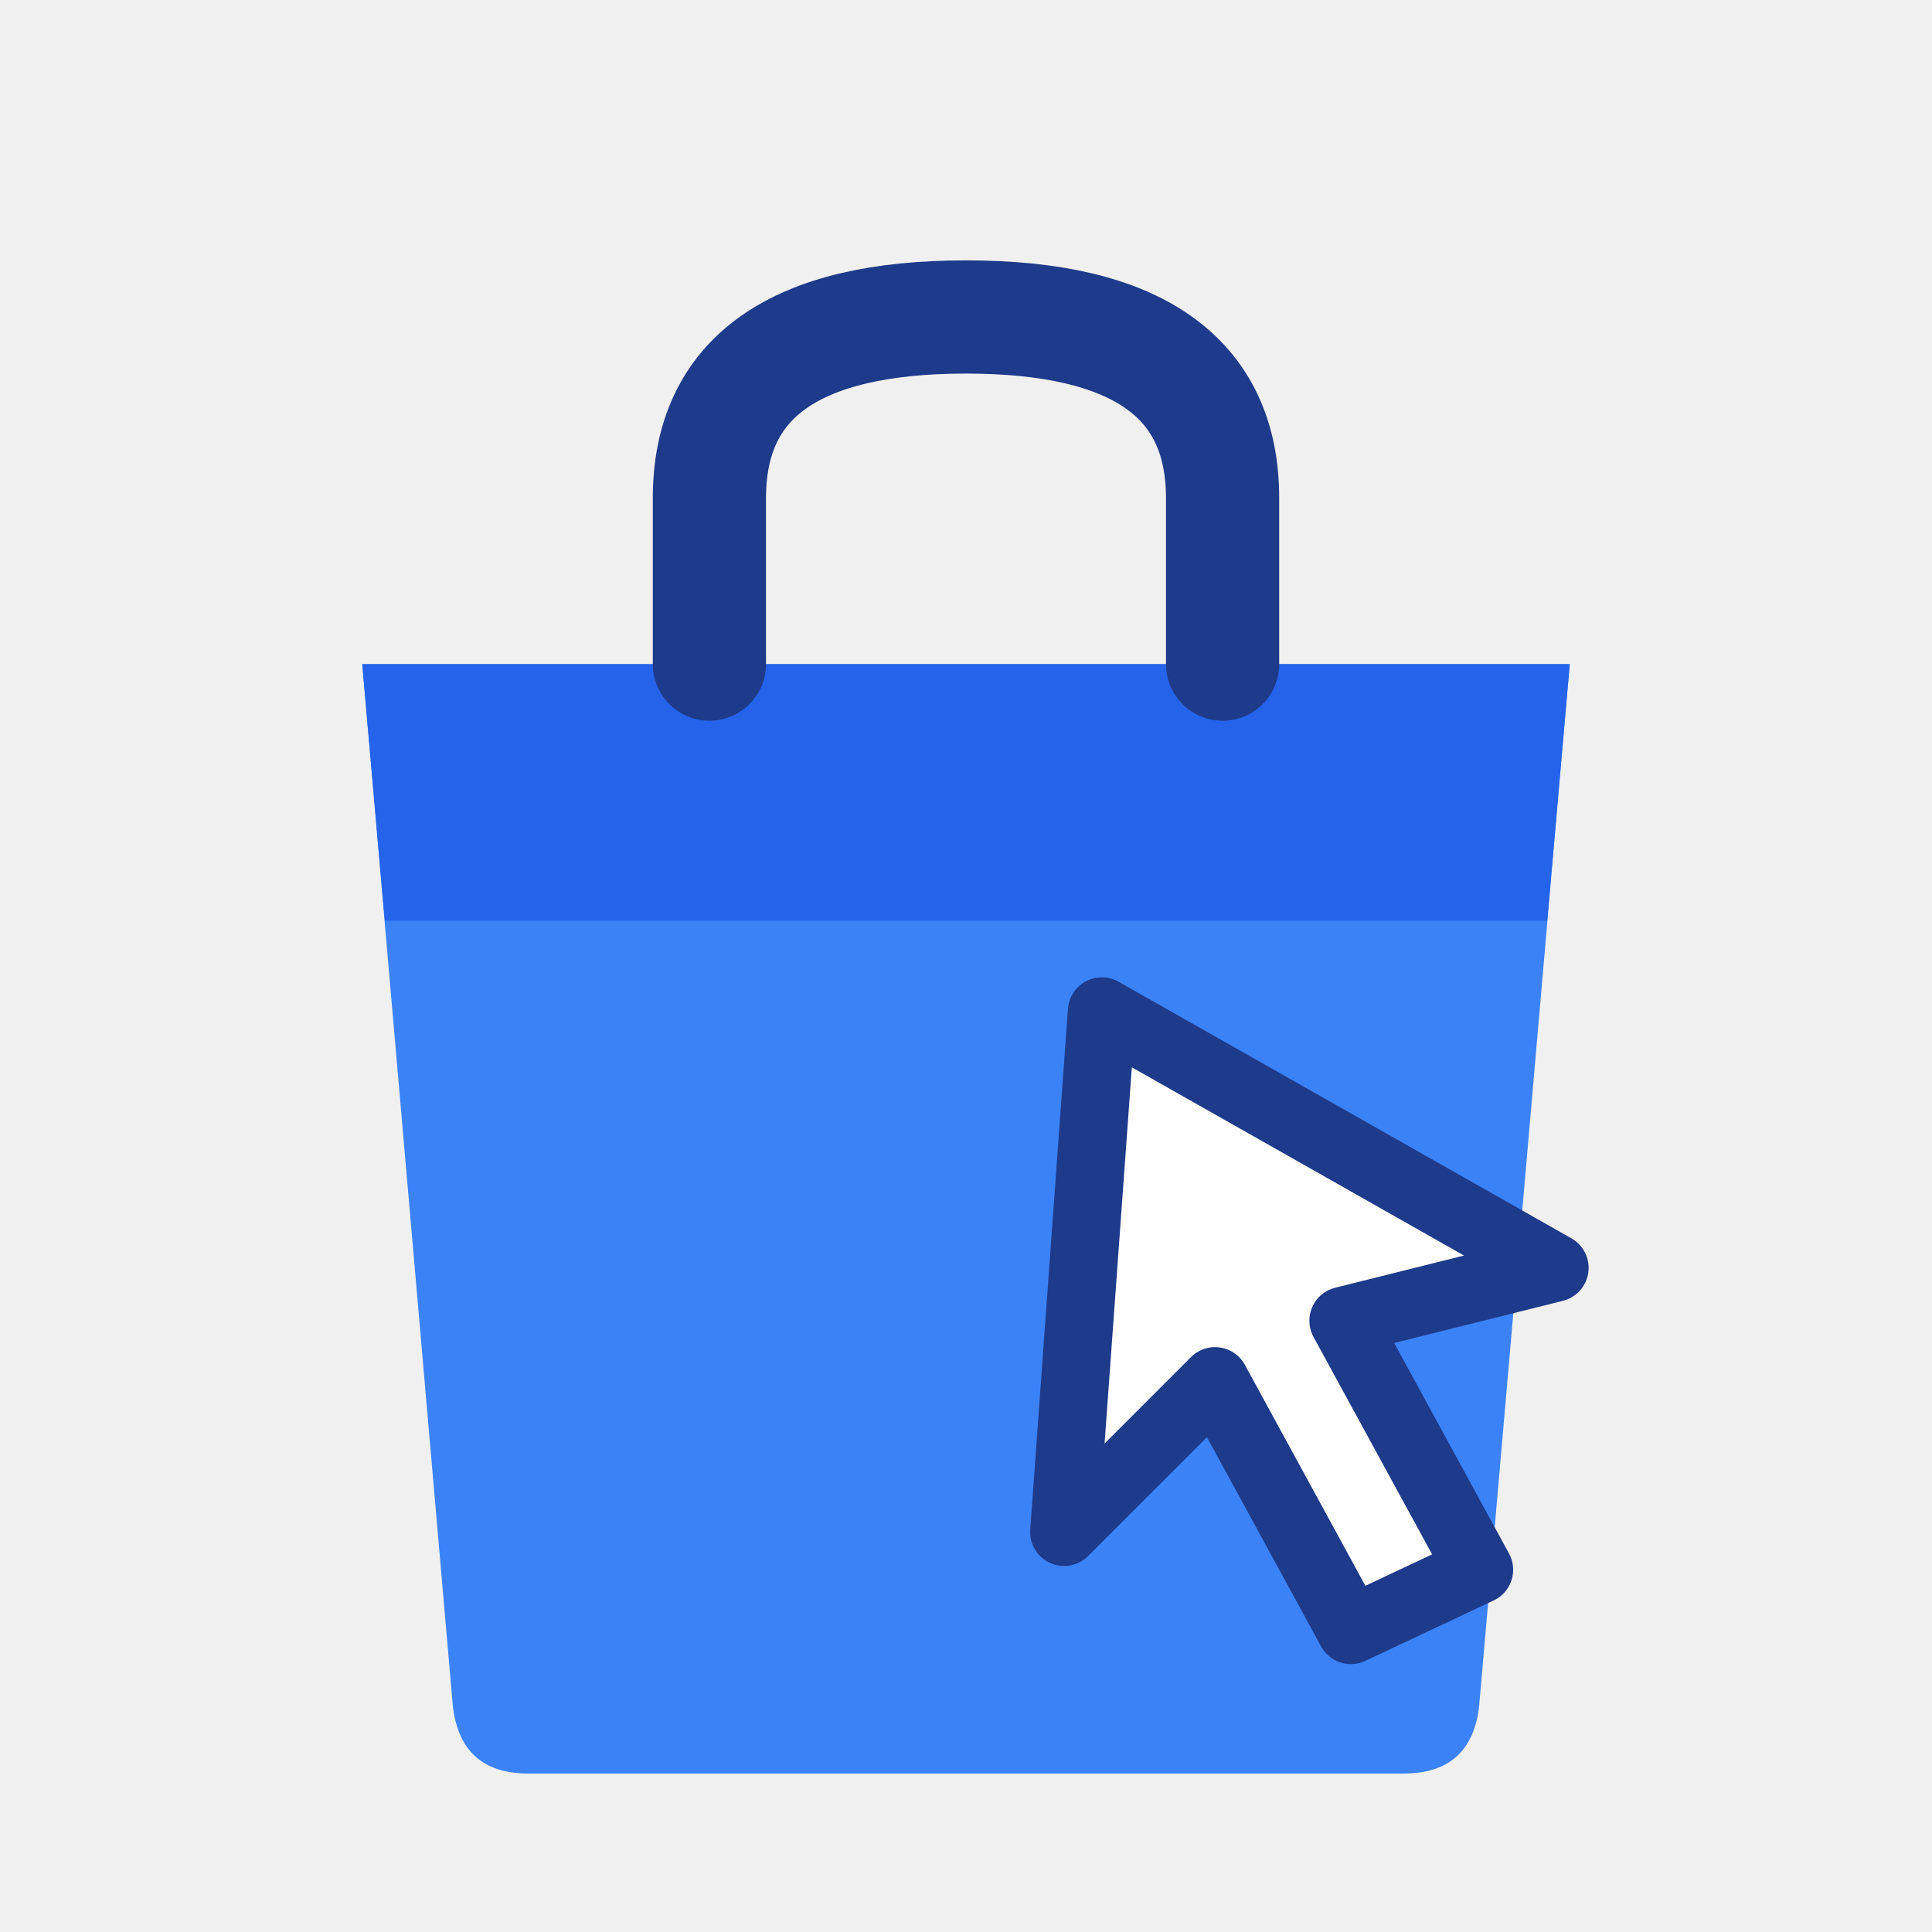
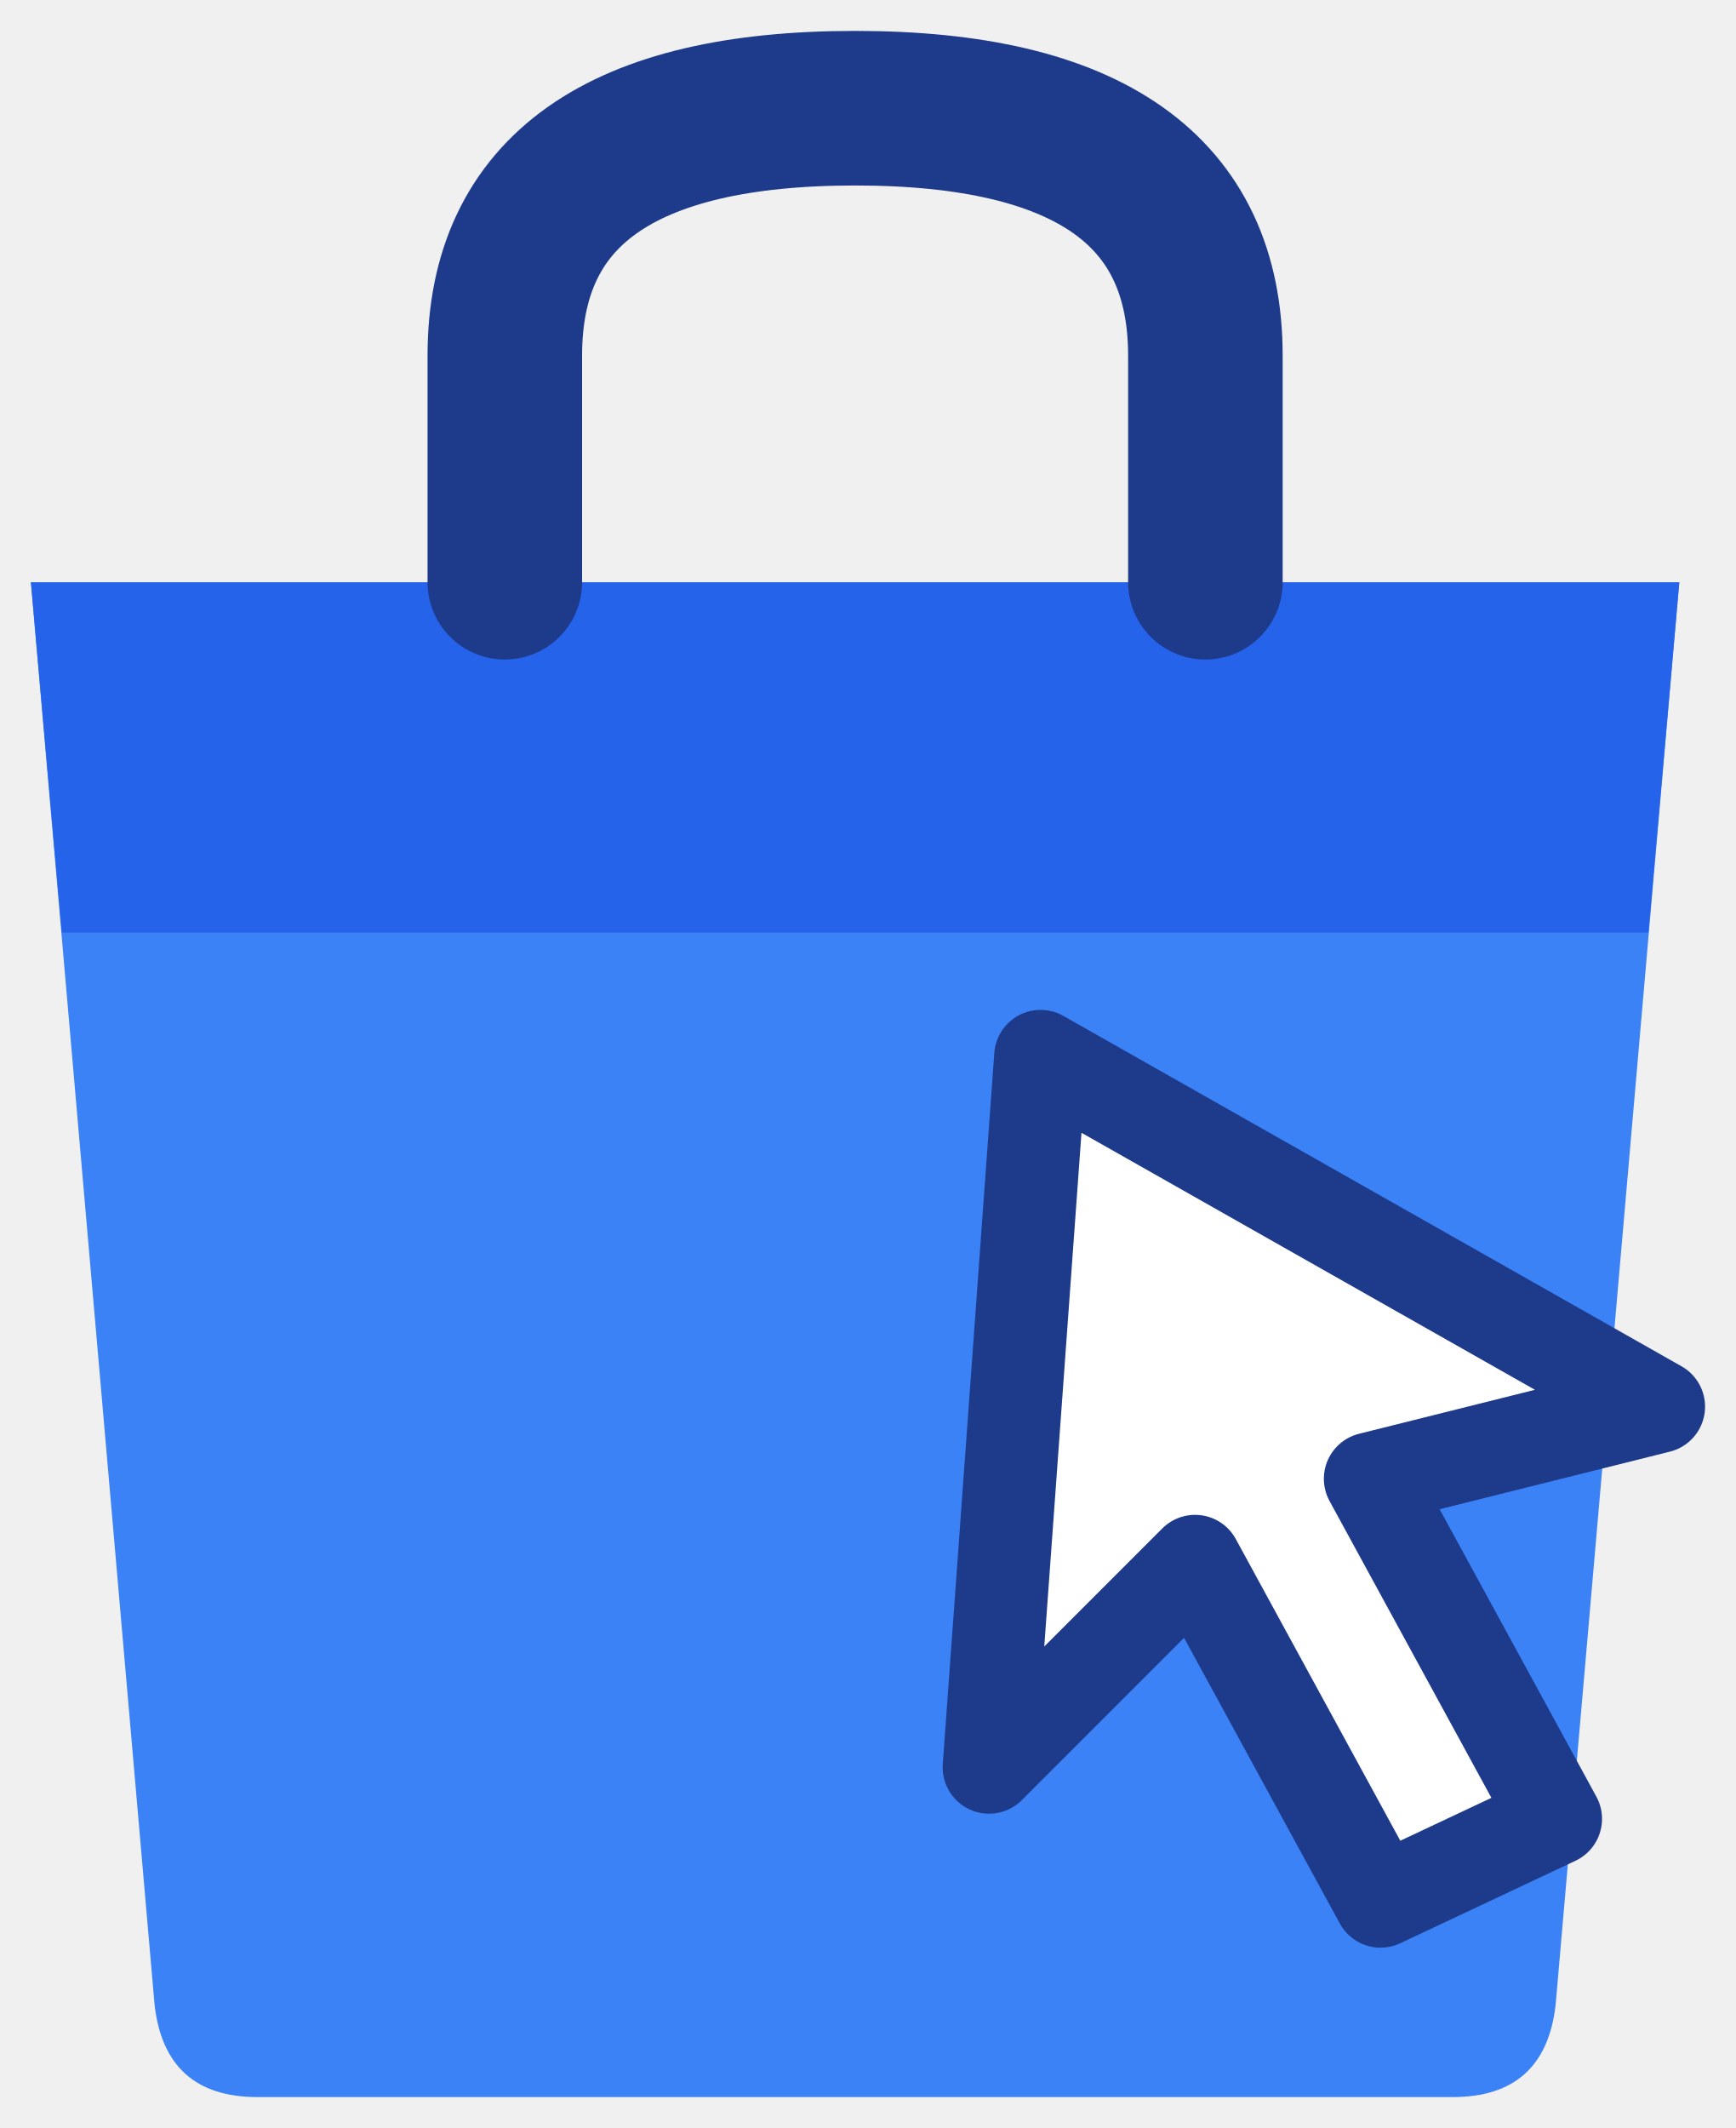
- <svg xmlns="http://www.w3.org/2000/svg" viewBox="0 0 512 512" width="512" height="512">
+ <svg xmlns="http://www.w3.org/2000/svg" viewBox="90 63 337 413" width="337" height="413">
  <path d="M96 176 L416 176 L392 452 Q390 470 372 470 L140 470 Q122 470 120 452 Z" fill="#3B82F6" />
  <path d="M96 176 L416 176 L410 244 L102 244 Z" fill="#2563EB" />
  <path d="M188 176 V132 Q188 84 256 84 Q324 84 324 132 V176" fill="none" stroke="#1E3A8A" stroke-width="30" stroke-linecap="round" />
  <path d="M292 268 L412 336 L356 350 L392 416 L358 432 L322 366 L282 406 Z" fill="#FFFFFF" stroke="#1E3A8A" stroke-width="18" stroke-linejoin="round" />
</svg>
